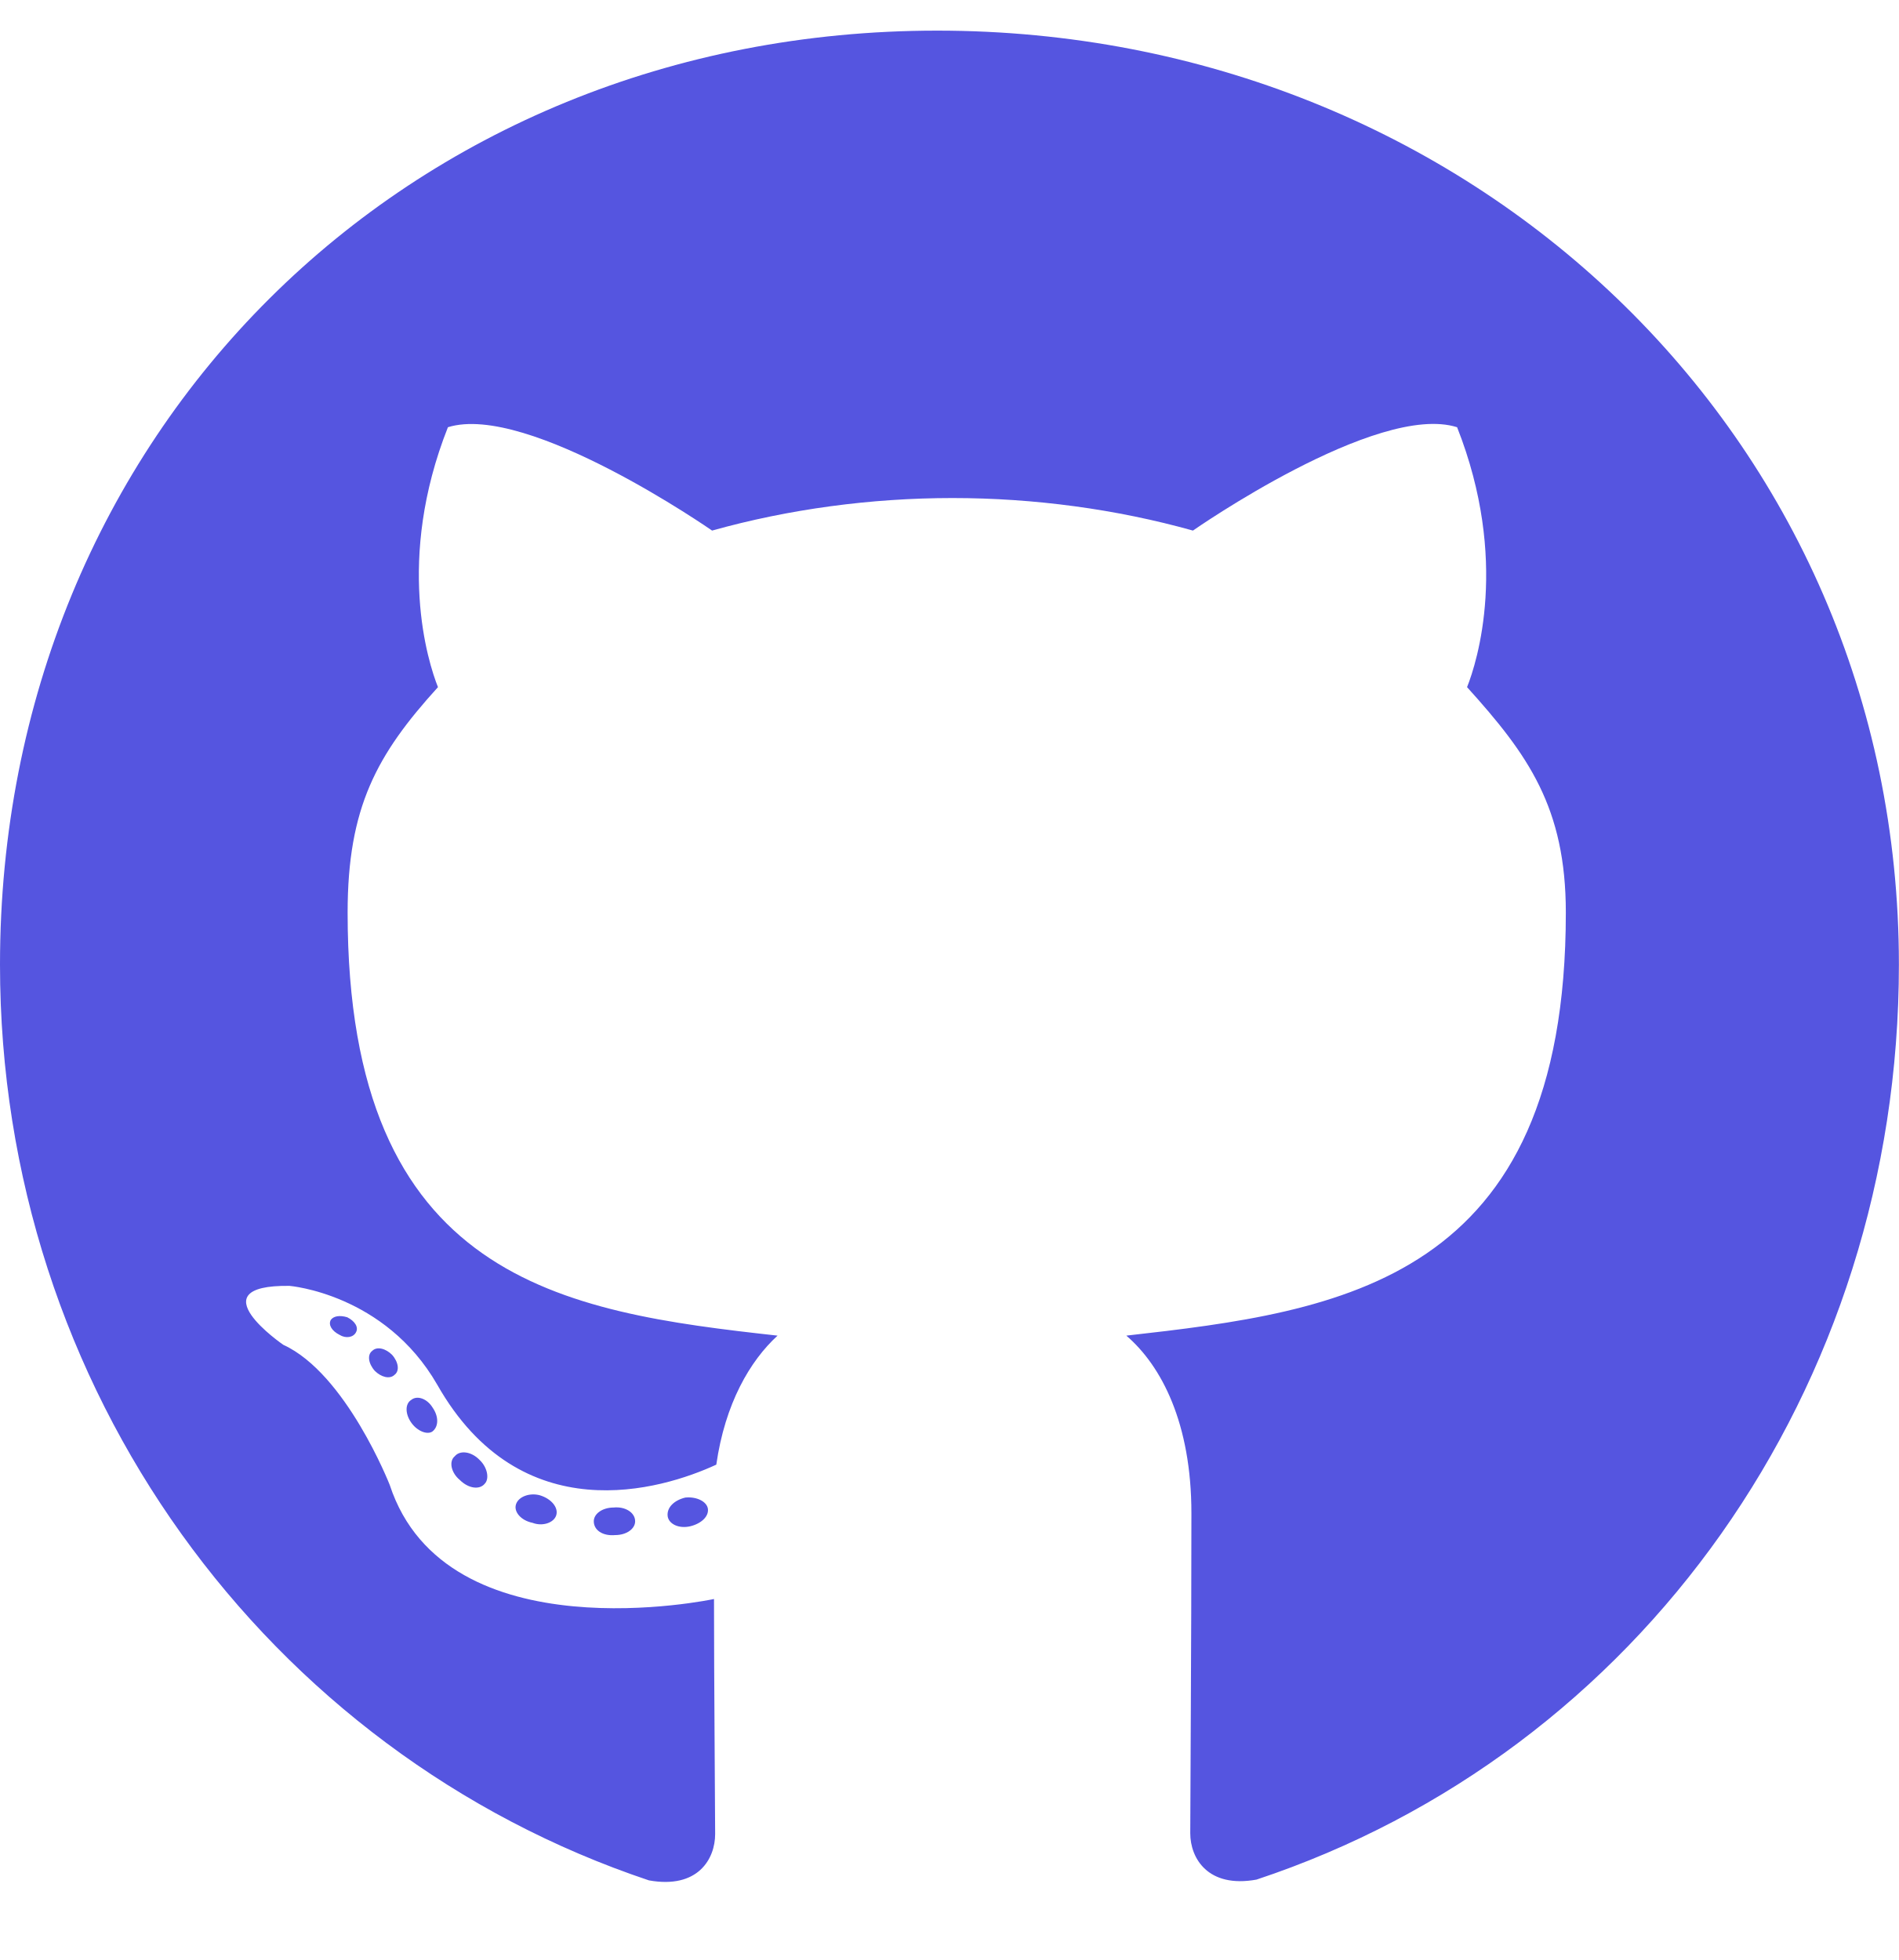
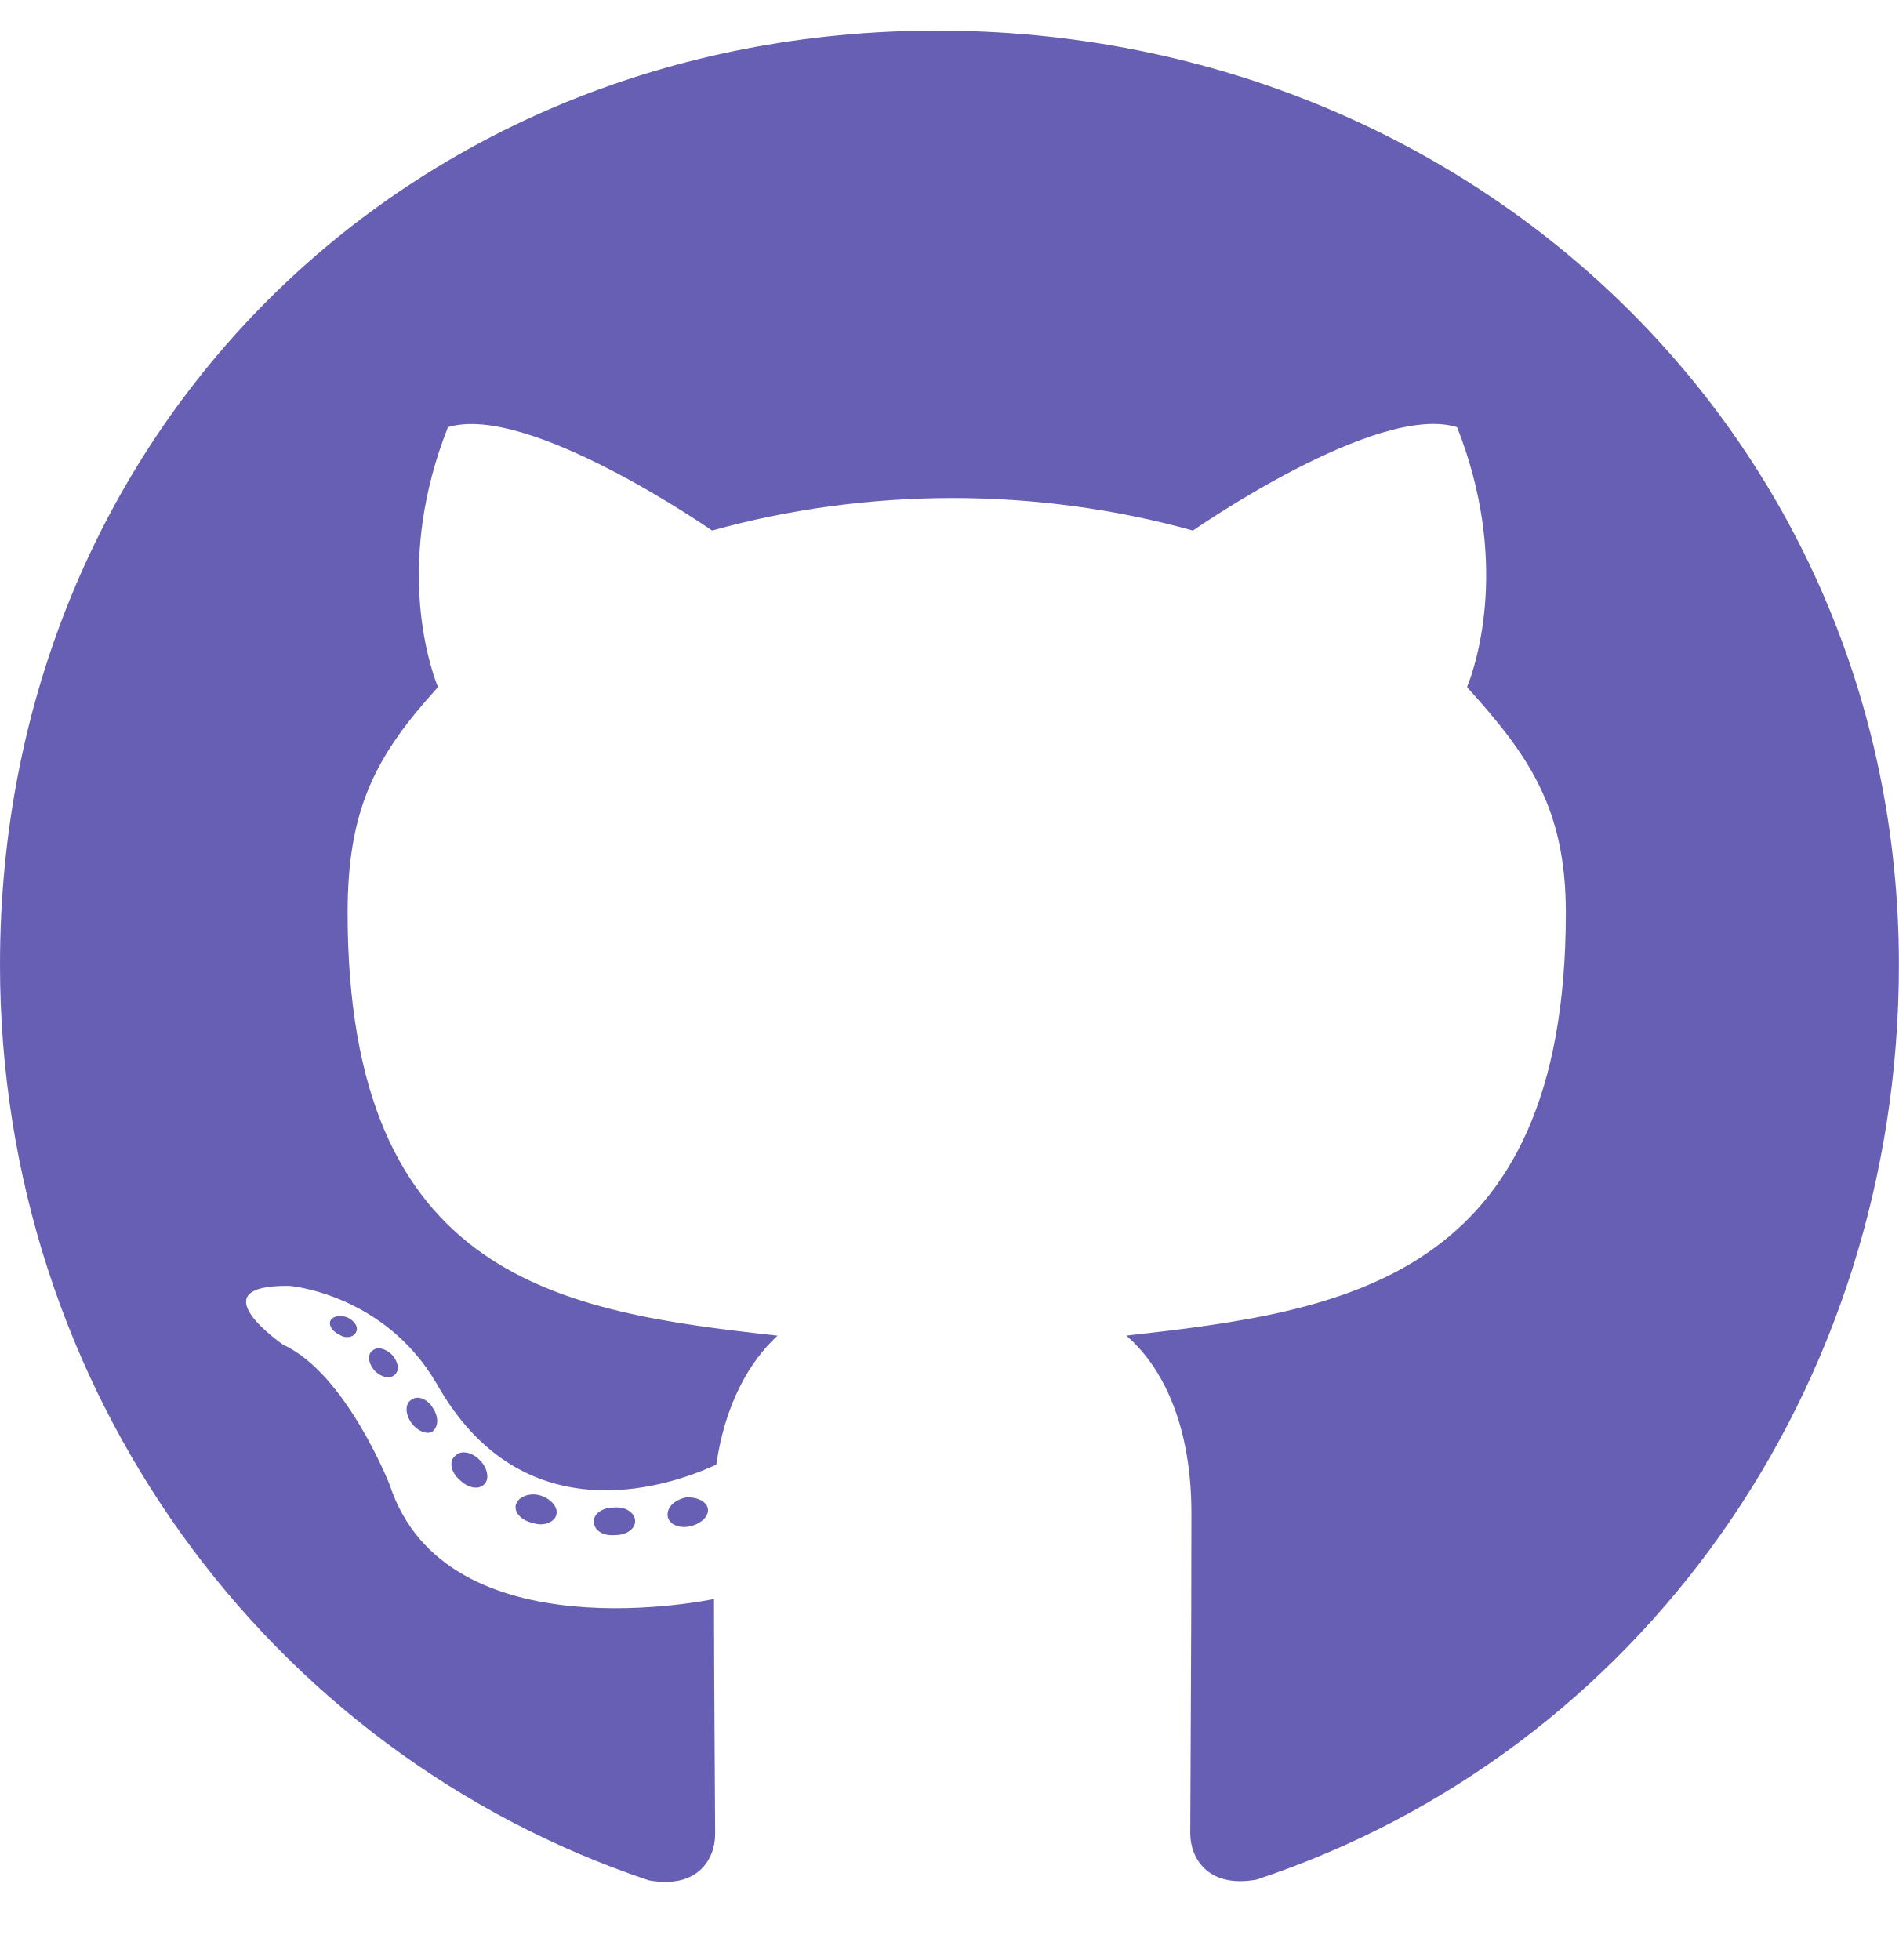
<svg xmlns="http://www.w3.org/2000/svg" viewBox="0 0 496 512">
-   <path d="M165.9 397.4c0 2-2.3 3.6-5.2 3.6-3.3.3-5.6-1.3-5.6-3.6 0-2 2.3-3.6 5.2-3.6 3-.3 5.6 1.3 5.6 3.6zm-31.1-4.5c-.7 2 1.3 4.3 4.3 4.9 2.6 1 5.6 0 6.2-2s-1.3-4.3-4.3-5.2c-2.6-.7-5.5.3-6.2 2.3zm44.2-1.7c-2.9.7-4.9 2.6-4.6 4.9.3 2 2.9 3.3 5.9 2.6 2.9-.7 4.9-2.6 4.6-4.6-.3-1.9-3-3.2-5.9-2.9zM244.8 8C106.1 8 0 113.3 0 252c0 110.9 69.8 205.8 169.5 239.2 12.8 2.3 17.3-5.6 17.3-12.1 0-6.2-.3-40.4-.3-61.4 0 0-70 15-84.7-29.8 0 0-11.4-29.1-27.8-36.6 0 0-22.9-15.7 1.6-15.4 0 0 24.9 2 38.6 25.8 21.9 38.6 58.6 27.5 72.9 20.9 2.3-16 8.8-27.1 16-33.7-55.9-6.2-112.3-14.3-112.3-110.5 0-27.5 7.6-41.3 23.6-58.9-2.6-6.5-11.1-33.3 2.6-67.9 20.9-6.5 69 27 69 27 20-5.6 41.5-8.5 62.8-8.5s42.8 2.9 62.8 8.5c0 0 48.1-33.6 69-27 13.7 34.7 5.2 61.4 2.6 67.9 16 17.7 25.8 31.5 25.8 58.9 0 96.5-58.9 104.2-114.8 110.5 9.2 7.9 17 22.9 17 46.4 0 33.7-.3 75.4-.3 83.6 0 6.5 4.6 14.4 17.3 12.1C428.2 457.8 496 362.9 496 252 496 113.3 383.5 8 244.8 8zM97.2 352.9c-1.3 1-1 3.3.7 5.2 1.6 1.6 3.9 2.3 5.2 1 1.3-1 1-3.3-.7-5.2-1.6-1.6-3.9-2.3-5.2-1zm-10.8-8.1c-.7 1.3.3 2.9 2.3 3.9 1.6 1 3.6.7 4.3-.7.7-1.3-.3-2.9-2.3-3.9-2-.6-3.6-.3-4.3.7zm32.4 35.6c-1.6 1.3-1 4.3 1.3 6.2 2.3 2.3 5.2 2.6 6.5 1 1.3-1.3.7-4.3-1.3-6.2-2.2-2.3-5.2-2.6-6.5-1zm-11.4-14.7c-1.6 1-1.6 3.6 0 5.9 1.6 2.3 4.3 3.3 5.6 2.3 1.6-1.3 1.6-3.9 0-6.2-1.4-2.3-4-3.3-5.6-2z" fill="rgb(85, 85, 224)" />
+   <path d="M165.9 397.4c0 2-2.3 3.6-5.2 3.6-3.3.3-5.6-1.3-5.6-3.6 0-2 2.3-3.6 5.2-3.6 3-.3 5.6 1.3 5.6 3.6zm-31.1-4.5c-.7 2 1.3 4.3 4.3 4.9 2.6 1 5.6 0 6.2-2s-1.3-4.3-4.3-5.2c-2.6-.7-5.5.3-6.2 2.3zm44.2-1.7c-2.9.7-4.9 2.6-4.6 4.9.3 2 2.9 3.3 5.9 2.6 2.9-.7 4.9-2.6 4.6-4.6-.3-1.9-3-3.2-5.9-2.9zM244.8 8C106.1 8 0 113.3 0 252c0 110.9 69.8 205.8 169.5 239.2 12.8 2.3 17.3-5.6 17.3-12.1 0-6.2-.3-40.4-.3-61.4 0 0-70 15-84.7-29.8 0 0-11.4-29.1-27.8-36.6 0 0-22.9-15.7 1.6-15.4 0 0 24.9 2 38.6 25.8 21.9 38.6 58.6 27.5 72.9 20.9 2.3-16 8.8-27.1 16-33.7-55.9-6.2-112.3-14.3-112.3-110.5 0-27.5 7.6-41.3 23.6-58.9-2.6-6.5-11.1-33.3 2.6-67.9 20.9-6.5 69 27 69 27 20-5.6 41.5-8.5 62.8-8.5s42.8 2.9 62.8 8.5c0 0 48.1-33.6 69-27 13.7 34.7 5.2 61.4 2.6 67.9 16 17.7 25.8 31.5 25.8 58.9 0 96.5-58.9 104.2-114.8 110.5 9.2 7.9 17 22.9 17 46.4 0 33.7-.3 75.4-.3 83.6 0 6.5 4.6 14.4 17.3 12.1C428.2 457.8 496 362.9 496 252 496 113.3 383.5 8 244.8 8zM97.2 352.9c-1.3 1-1 3.3.7 5.2 1.6 1.6 3.9 2.3 5.2 1 1.3-1 1-3.3-.7-5.2-1.6-1.6-3.9-2.3-5.2-1zm-10.8-8.1c-.7 1.3.3 2.9 2.3 3.9 1.6 1 3.6.7 4.3-.7.7-1.3-.3-2.9-2.3-3.9-2-.6-3.6-.3-4.3.7zm32.4 35.6c-1.6 1.3-1 4.3 1.3 6.2 2.3 2.3 5.2 2.6 6.5 1 1.3-1.3.7-4.3-1.3-6.2-2.2-2.3-5.2-2.6-6.5-1zm-11.4-14.7c-1.6 1-1.6 3.6 0 5.9 1.6 2.3 4.3 3.3 5.6 2.3 1.6-1.3 1.6-3.9 0-6.2-1.4-2.3-4-3.3-5.6-2z" fill="#675fb3" />
</svg>
